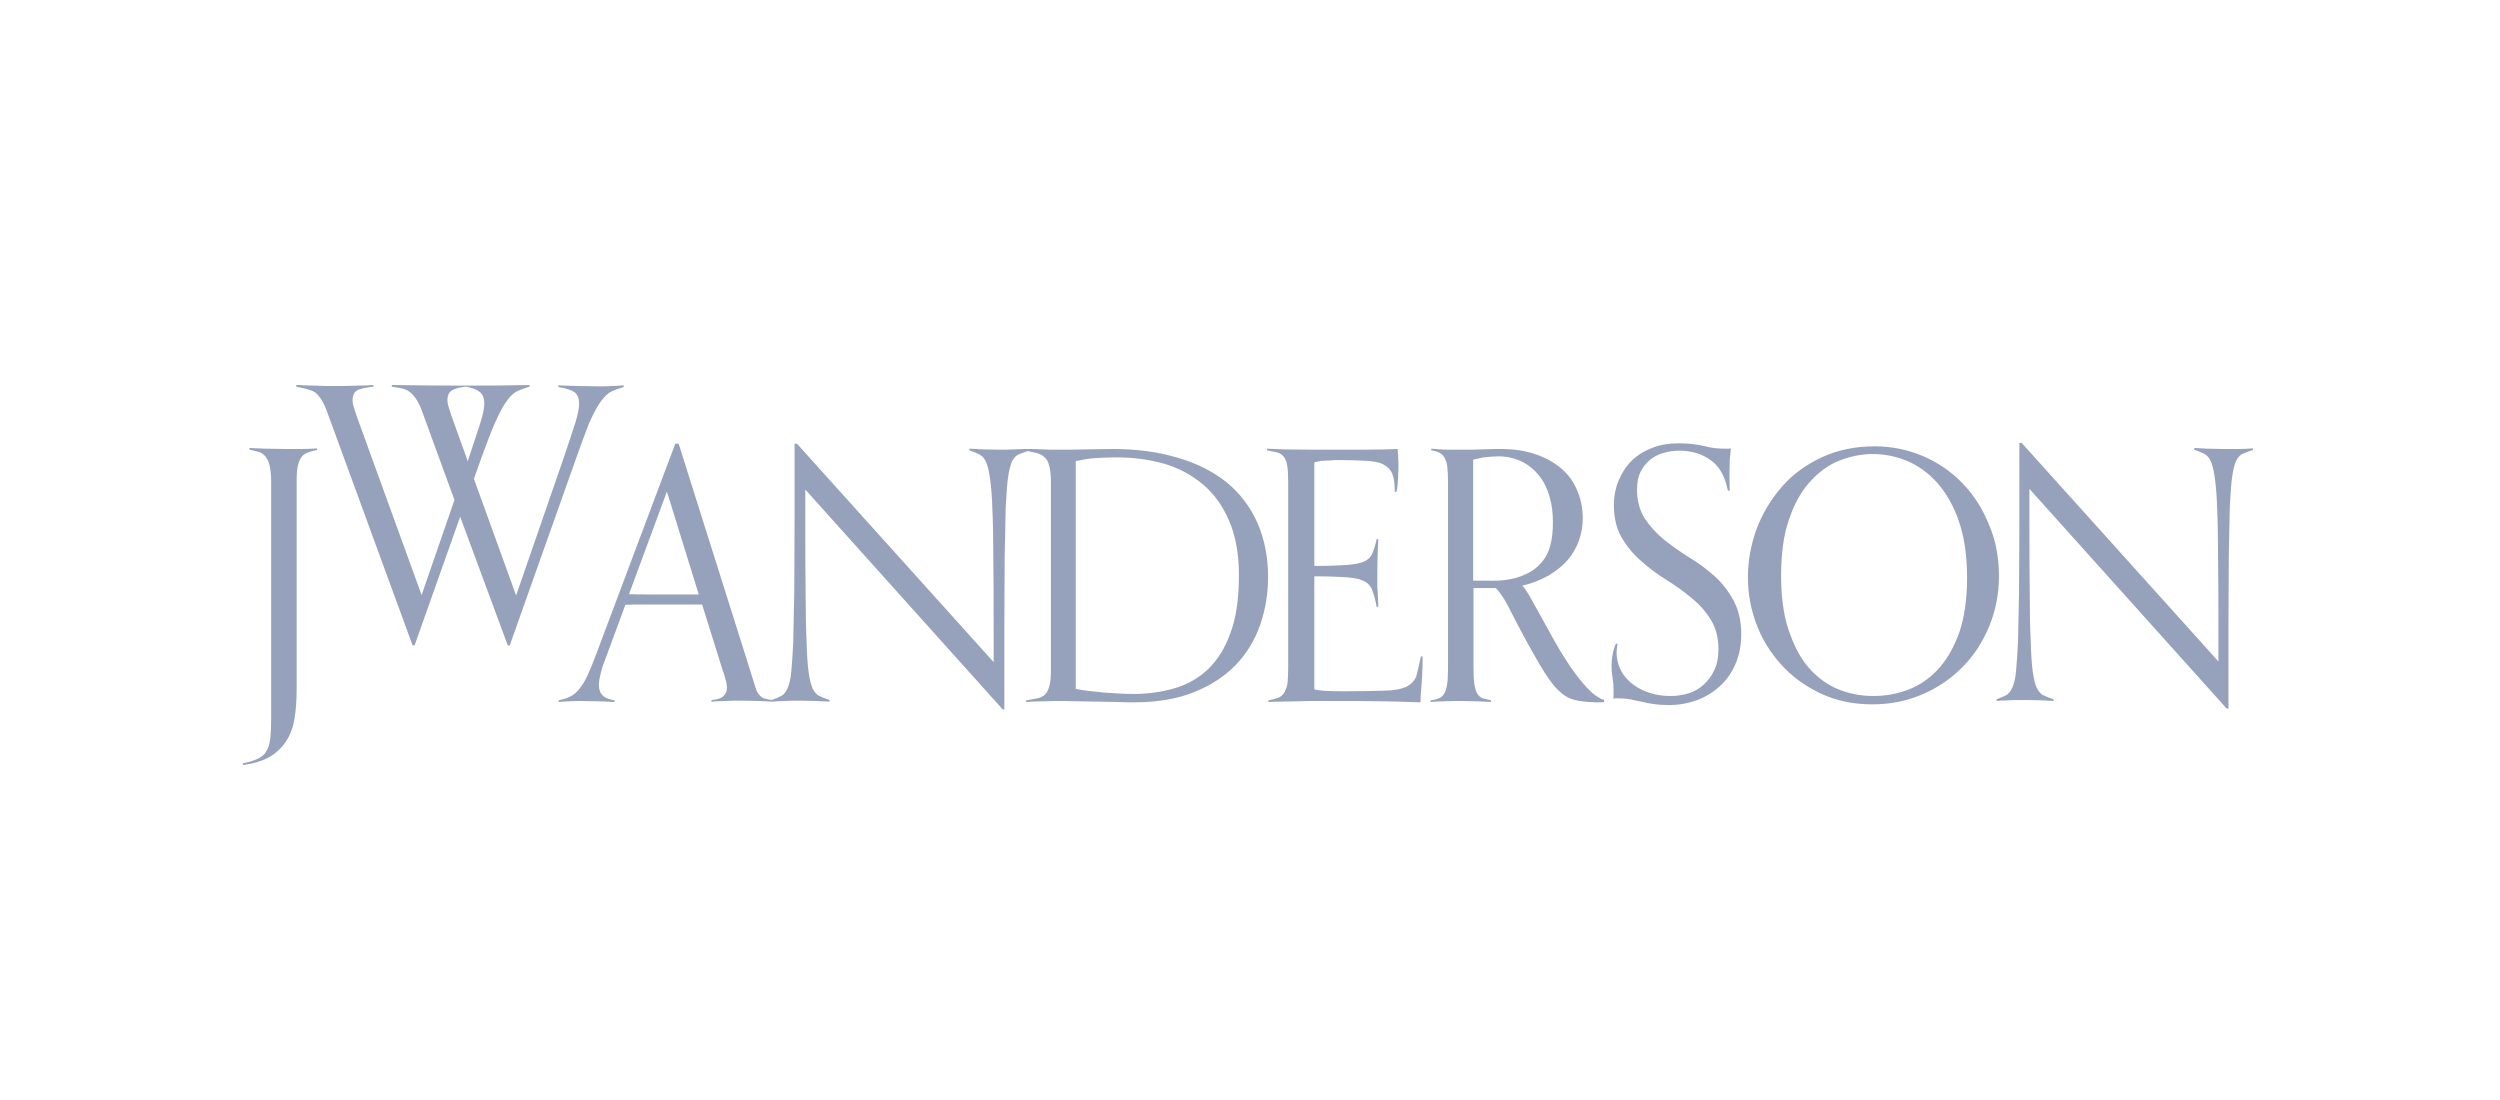
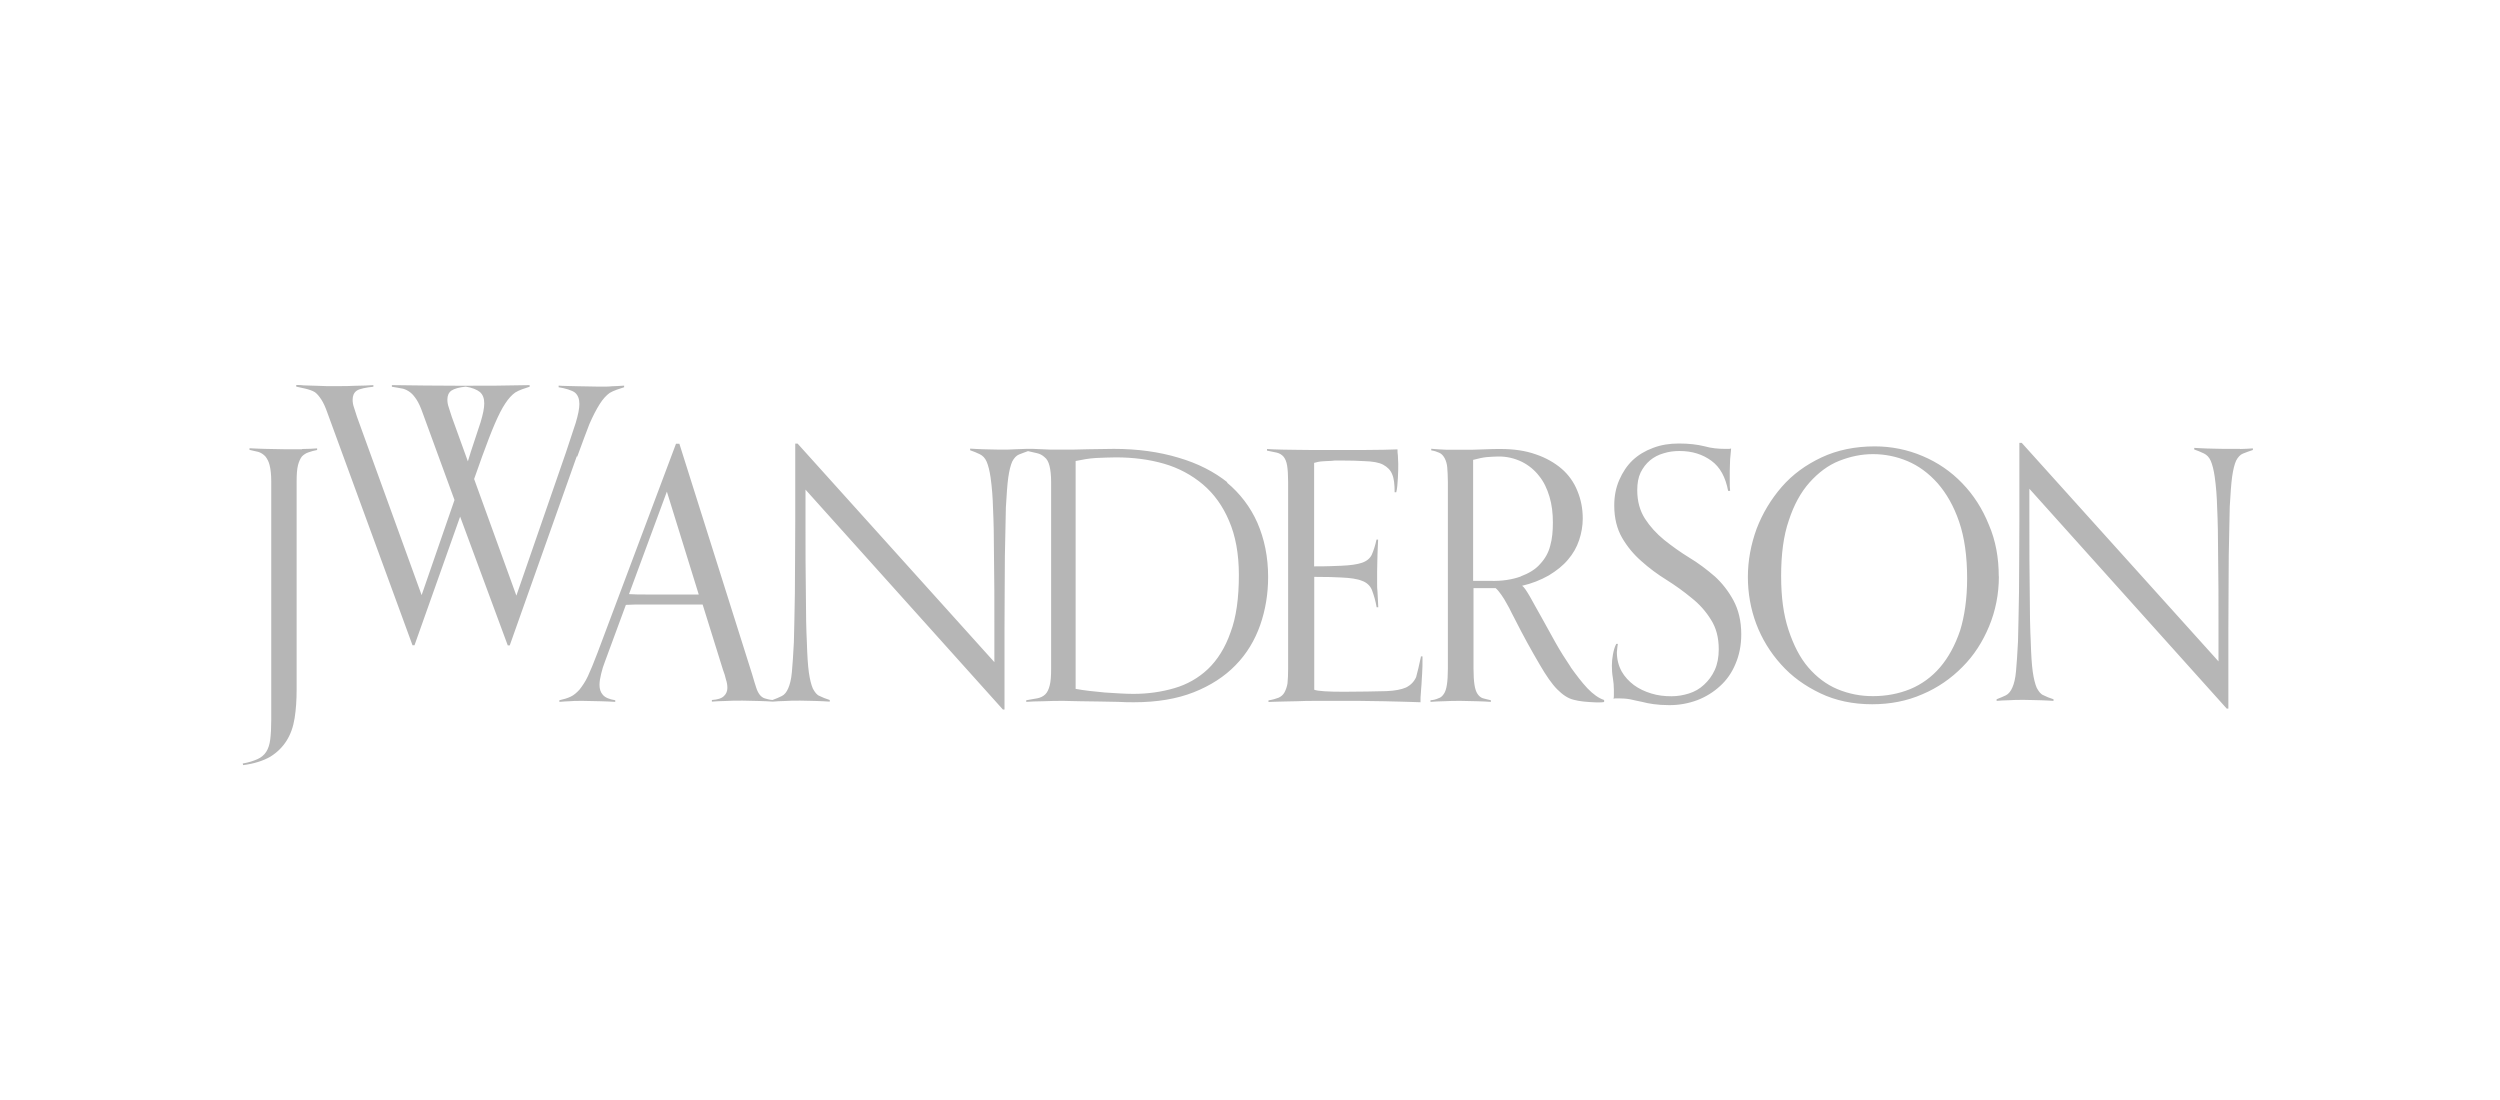
- <svg xmlns="http://www.w3.org/2000/svg" width="200" height="88" fill="none">
-   <path fill="#96A1BC" d="M46.143 36.51 40.78 51.63h-.16l-3.807-10.295-3.646 10.295h-.16l-6.81-18.605c-.16-.456-.322-.804-.483-1.046-.16-.24-.321-.455-.509-.59-.188-.133-.563-.24-.777-.294a15.847 15.847 0 0 0-.724-.161V30.8c.188 0 .402 0 .59.027.24 0 .697.026.991.026.295 0 .563.027.858.027h.805c.509 0 1.018 0 1.528-.027.482 0 1.099-.026 1.394-.053v.134c-.537.053-1.126.16-1.34.322-.215.16-.322.402-.322.723 0 .188.026.403.107.617.08.241.16.51.241.75l5.174 14.262 2.627-7.613-2.547-6.97c-.16-.456-.321-.804-.482-1.046-.161-.24-.322-.455-.51-.59a1.623 1.623 0 0 0-.563-.294c-.214-.054-.643-.107-.911-.161V30.8c3.351.053 7.747.08 11.018 0v.134c-.349.107-.858.268-1.153.456-.268.187-.536.482-.804.884s-.536.938-.831 1.609c-.295.67-.617 1.528-1.019 2.627l-.643 1.796 3.378 9.33 3.967-11.475c.268-.777.51-1.581.777-2.359.188-.643.295-1.126.295-1.5 0-.403-.107-.698-.348-.912-.241-.188-.804-.349-1.314-.43v-.133c.322.026.965.026 1.555.053.59 0 1.153.027 1.662.027.483 0 .831 0 1.046-.027.214 0 .67-.027.965-.053v.134c-.349.107-.858.268-1.153.455-.268.188-.536.483-.804.885s-.536.938-.831 1.608c-.241.644-.59 1.529-.965 2.6Zm-8.471-.375c.268-.778.509-1.582.777-2.36.188-.643.295-1.125.295-1.5 0-.403-.107-.698-.349-.912-.24-.188-.616-.349-1.126-.43-.536.055-.911.162-1.152.323-.215.16-.322.402-.322.723 0 .188.027.403.107.617.08.241.161.51.242.75l1.286 3.566c-.026 0 .242-.777.242-.777ZM24.16 35.92c.509 0 .911-.027 1.206-.053V36a4.363 4.363 0 0 0-.697.187 1.27 1.27 0 0 0-.51.322c-.133.16-.24.402-.321.697-.08.322-.107.75-.107 1.313v16.648c0 .831-.054 1.582-.161 2.279-.107.697-.322 1.287-.644 1.796-.321.51-.75.938-1.313 1.287-.563.322-1.287.563-2.172.67l-.026-.134c.482-.08.857-.214 1.18-.348.294-.135.535-.322.696-.59.161-.242.268-.59.322-.992.053-.402.08-.938.08-1.555v-19.06c0-.563-.053-.992-.134-1.314a1.821 1.821 0 0 0-.348-.724c-.161-.16-.349-.295-.563-.348a28.184 28.184 0 0 0-.697-.161v-.134c.402.026.83.026 1.233.053.51 0 1.019.027 1.555.027h1.42Zm73.988 2.68a8.708 8.708 0 0 1 2.44 3.218c.563 1.287.858 2.734.858 4.343 0 1.34-.215 2.627-.644 3.86-.429 1.206-1.072 2.279-1.957 3.19-.884.912-2.01 1.636-3.35 2.172-1.34.536-2.95.804-4.772.804-.376 0-.805 0-1.26-.027-.992-.027-2.01-.027-3.003-.053-.509 0-.965-.027-1.367-.027-.51 0-1.072 0-1.662.027-.59 0-1.045.026-1.34.053v-.134c.295-.054.616-.107.911-.16.241-.054.456-.161.617-.322.16-.161.268-.402.348-.724.08-.322.107-.75.107-1.314V38.574c0-.563-.053-.992-.134-1.313-.08-.322-.214-.563-.402-.698a1.244 1.244 0 0 0-.616-.321 28.29 28.29 0 0 0-.697-.161c-.295.107-.536.188-.724.268-.215.08-.402.295-.536.563-.134.295-.241.724-.322 1.287-.08.563-.134 1.367-.188 2.386a436.69 436.69 0 0 0-.08 3.914c0 1.581-.027 3.512-.027 5.844v6.407h-.134l-15.79-17.586v2.493c0 2.306 0 4.263.027 5.844 0 1.582.027 2.896.08 3.914.028 1.019.081 1.823.162 2.386.08.563.187.992.321 1.287.161.295.322.51.536.59.215.107.483.214.805.321v.134c-.322-.026-.67-.026-1.019-.053-.375 0-.804-.027-1.34-.027-.483 0-.885 0-1.234.027-.348 0-.67.027-.965.053-.294-.026-.643-.026-1.072-.053-.429 0-.858-.027-1.34-.027-.51 0-.992 0-1.394.027-.402 0-.778.027-1.073.053V56c.456-.026.778-.134.966-.321a.872.872 0 0 0 .268-.644c0-.214-.027-.429-.108-.67a5.097 5.097 0 0 0-.241-.777l-1.635-5.228h-4.691c-.483 0-.966 0-1.448.027l-1.662 4.504c-.134.321-.242.67-.322 1.018-.08.322-.134.617-.134.885 0 .322.08.59.268.804.188.215.51.349.992.43v.133c-.322-.027-.697-.027-1.153-.053-.455 0-.938-.027-1.447-.027-.483 0-.831 0-1.073.027-.24 0-.509.026-.804.053v-.134c.349-.08.644-.16.912-.295.24-.107.482-.321.697-.563.214-.268.455-.616.67-1.072.214-.456.482-1.1.777-1.903l6.273-16.702h.268l5.817 18.444c.134.456.242.804.322 1.046.08.268.188.455.295.59a.875.875 0 0 0 .402.294c.161.054.376.108.617.134.295-.107.536-.214.75-.321.215-.108.376-.322.51-.617s.241-.724.295-1.287c.053-.563.107-1.367.16-2.386.027-1.018.054-2.332.08-3.914 0-1.581.028-3.538.028-5.844v-6.139h.187L79.491 52.97v-2.466c0-2.333 0-4.316-.026-5.898 0-1.608-.027-2.922-.08-3.968a21.037 21.037 0 0 0-.189-2.412c-.08-.563-.187-.992-.321-1.287-.134-.295-.322-.483-.536-.59a7.615 7.615 0 0 0-.778-.322v-.134c.349.027.697.027 1.019.054.375 0 .804.027 1.34.027.483 0 .912 0 1.287-.027.295 0 .563-.027.831-.027h.563c.215 0 .456.027.697.027.241 0 .483.027.724.027h.643c.858 0 1.635 0 2.332-.027.67 0 1.368-.027 2.065-.027 1.903 0 3.619.241 5.147.697 1.581.456 2.868 1.126 3.94 1.984Zm-42.248 8.955-2.547-8.23-3.03 8.203c.457.027.885.027 1.314.027h4.263ZM99.114 46c0-1.689-.268-3.137-.777-4.316-.51-1.206-1.206-2.172-2.091-2.922a8.486 8.486 0 0 0-3.11-1.662c-1.206-.349-2.493-.51-3.86-.51-.536 0-1.072.027-1.608.054-.537.027-1.073.134-1.609.241v18.23c.697.134 1.475.214 2.332.295.831.053 1.609.107 2.28.107 1.179 0 2.278-.161 3.296-.456a6.543 6.543 0 0 0 2.681-1.528c.75-.724 1.367-1.689 1.796-2.922.456-1.206.67-2.761.67-4.611Zm14.557 6.514h.134c0 .59 0 1.046-.027 1.394-.027.322-.027.617-.053.858-.027.242-.027.456-.054.67-.027.215-.027.456-.027.751-.643-.027-1.179-.027-1.635-.054-.429 0-.858-.026-1.233-.026-.402 0-1.636-.027-2.064-.027h-3.325c-.589 0-1.152 0-1.688.027-.537 0-.992.026-1.394.026-.403 0-.671.027-.831.027v-.134c.321-.054.589-.134.804-.214.187-.08.375-.242.482-.43a2.28 2.28 0 0 0 .242-.723c.026-.295.053-.697.053-1.18V38.547c0-.563-.027-.992-.08-1.313-.054-.322-.161-.563-.295-.724a1.004 1.004 0 0 0-.536-.322c-.242-.053-.51-.107-.778-.16v-.135c.268.027.697.027 1.233.054.537 0 1.314.027 2.333.027h4.155c1.206 0 2.118-.027 2.734-.054 0 .161 0 .322.027.483 0 .241.027.455.027.67 0 .322 0 .697-.027 1.153-.027.455-.054.83-.134 1.126h-.134c0-.617-.054-1.1-.188-1.421-.134-.349-.375-.59-.724-.778-.348-.187-.857-.268-1.528-.295-.643-.026-.938-.053-1.956-.053-.403 0-.429 0-.671.027-.241 0-.455.026-.616.026-.161 0-.295.027-.429.054l-.322.08v8.284c1.287 0 1.448-.027 2.172-.054.723-.026 1.286-.107 1.662-.24.375-.135.643-.35.777-.644.134-.295.268-.697.375-1.206h.134c-.026.428-.026.83-.053 1.18 0 .348-.027.83-.027 1.393v.938c0 .215 0 .456.027.67 0 .215.027.403.027.59 0 .188.026.403.026.644h-.134a7.735 7.735 0 0 0-.375-1.394 1.301 1.301 0 0 0-.777-.724c-.376-.161-.939-.241-1.662-.268-.724-.027-.885-.054-2.172-.054v9.035c.295.107 1.072.16 2.359.16 1.073 0 2.761-.026 3.432-.053.67-.027 1.179-.134 1.554-.295.376-.188.644-.456.805-.831.107-.402.241-.938.375-1.609Zm11.983.858c.456.644.885 1.206 1.34 1.69.456.482.912.803 1.341.937v.161c-.134.027-.242.027-.322.027h-.349c-.723-.027-1.313-.08-1.769-.214-.456-.108-.884-.403-1.313-.831-.429-.43-.885-1.1-1.394-1.958a72.097 72.097 0 0 1-1.984-3.619c-.081-.16-.188-.348-.295-.563-.107-.24-.241-.482-.375-.723-.134-.242-.268-.483-.429-.697-.161-.215-.295-.403-.456-.537h-1.769v6.434c0 .563.027.992.08 1.314.054.322.134.563.241.724.108.16.242.295.429.348.188.054.402.107.644.161v.134c-.295-.027-.644-.027-1.073-.053-.429 0-.857-.027-1.34-.027-.456 0-.911 0-1.367.027-.402 0-.751.026-1.046.053v-.134a1.88 1.88 0 0 0 .644-.16c.187-.054.321-.188.429-.35.107-.16.187-.401.241-.723.054-.322.08-.75.08-1.314V38.547c0-.455-.026-.857-.053-1.152a1.9 1.9 0 0 0-.215-.751c-.107-.188-.241-.349-.429-.429a2.255 2.255 0 0 0-.643-.188v-.134c.214.027.429.027.643.054.188 0 .402.027.59.027h1.421c.429 0 .938 0 1.528-.027.59-.027 1.045-.027 1.367-.027 1.046 0 1.984.134 2.815.43.804.267 1.501.67 2.064 1.152a4.57 4.57 0 0 1 1.26 1.77c.295.696.429 1.42.429 2.224 0 .59-.107 1.18-.295 1.716a4.75 4.75 0 0 1-.885 1.555c-.402.482-.911.884-1.528 1.26a7.765 7.765 0 0 1-2.144.83c.161.108.348.403.616.859.295.536.617 1.099.912 1.635.375.67.75 1.367 1.126 2.037a28.65 28.65 0 0 0 1.233 1.984Zm-3.994-7.265c.643-.241 1.179-.563 1.554-.992.403-.429.671-.911.805-1.474.16-.563.214-1.18.214-1.85 0-.75-.08-1.42-.268-2.064-.188-.643-.456-1.206-.831-1.662a3.952 3.952 0 0 0-1.367-1.126 4.241 4.241 0 0 0-1.904-.43c-.321 0-.616.028-.938.054-.295.027-.67.108-1.072.215v9.678h1.34c.992.026 1.796-.108 2.467-.349Zm15.494-.027a7.264 7.264 0 0 1 1.528 1.957c.402.751.617 1.636.617 2.708 0 .885-.161 1.662-.456 2.36-.295.696-.697 1.286-1.233 1.768A5.492 5.492 0 0 1 135.787 56a6.366 6.366 0 0 1-2.279.402c-.455 0-.884-.026-1.233-.08a8.863 8.863 0 0 1-.965-.188c-.295-.053-.589-.134-.884-.187a5.107 5.107 0 0 0-.939-.08h-.214a.76.76 0 0 0-.215.026c.027-.08.027-.188.027-.322v-.402c0-.321-.027-.616-.08-.938a5.677 5.677 0 0 1-.081-.992c0-.295.027-.59.081-.858.053-.295.134-.616.268-.884h.134c-.027.134-.027.24-.054.348 0 .107-.026.215-.026.322 0 .563.134 1.072.375 1.528.241.429.59.804.992 1.099.402.295.858.51 1.394.67.509.161 1.045.215 1.608.215.483 0 .938-.08 1.394-.215a3.027 3.027 0 0 0 1.206-.697c.349-.322.644-.697.858-1.18.215-.455.322-1.018.322-1.661 0-.939-.214-1.716-.617-2.36a6.802 6.802 0 0 0-1.554-1.742 17.37 17.37 0 0 0-2.011-1.448 14.031 14.031 0 0 1-2.011-1.501 7.551 7.551 0 0 1-1.554-1.877c-.402-.697-.617-1.554-.617-2.573 0-.75.134-1.42.402-2.038.268-.616.617-1.152 1.072-1.581.456-.43.992-.75 1.636-.992.616-.241 1.313-.349 2.064-.349.804 0 1.474.08 2.037.215.563.16 1.126.214 1.662.214h.242c.08 0 .16 0 .241-.026-.027.294-.054.59-.081.857 0 .269-.026.59-.026.966v.777c0 .295 0 .563.026.777h-.16c-.215-1.099-.644-1.903-1.341-2.412-.697-.51-1.528-.778-2.546-.778-.429 0-.858.054-1.287.188a2.937 2.937 0 0 0-1.073.563c-.321.268-.562.59-.75.965-.188.402-.268.858-.268 1.42 0 .885.214 1.636.616 2.28.402.616.912 1.179 1.528 1.688.644.51 1.314.992 2.011 1.421.724.43 1.394.938 2.037 1.501Zm22.76.027c0 1.421-.268 2.761-.778 3.995-.509 1.233-1.206 2.332-2.117 3.243a9.958 9.958 0 0 1-3.217 2.199c-1.233.536-2.574.804-4.021.804-1.528 0-2.922-.295-4.155-.885-1.234-.59-2.279-1.34-3.137-2.305a10.072 10.072 0 0 1-1.984-3.244 10.679 10.679 0 0 1-.67-3.753c0-1.314.241-2.6.697-3.86a11.166 11.166 0 0 1 2.011-3.352c.857-.991 1.93-1.769 3.19-2.359 1.26-.59 2.68-.884 4.262-.884a9.8 9.8 0 0 1 3.834.777 9.534 9.534 0 0 1 3.163 2.172c.911.938 1.608 2.037 2.118 3.297.563 1.287.804 2.68.804 4.155Zm-2.547.161c0-1.77-.214-3.27-.643-4.53-.429-1.26-1.019-2.28-1.716-3.083-.724-.805-1.528-1.395-2.413-1.77a7.158 7.158 0 0 0-2.761-.563c-.938 0-1.823.188-2.707.536-.885.349-1.662.939-2.359 1.716-.697.778-1.26 1.796-1.662 3.03-.429 1.233-.617 2.734-.617 4.45 0 1.662.188 3.11.59 4.316.402 1.206.911 2.225 1.581 3.002.671.778 1.448 1.367 2.333 1.743a7.294 7.294 0 0 0 2.868.563 7.702 7.702 0 0 0 2.949-.563 6.32 6.32 0 0 0 2.386-1.743c.67-.777 1.206-1.77 1.608-2.949.349-1.126.563-2.547.563-4.155Zm21.848-10.348c.349 0 .671-.027 1.019-.053V36c-.268.08-.536.187-.804.294-.215.08-.402.295-.536.563-.134.295-.242.724-.322 1.287-.08.563-.134 1.367-.188 2.386a438.871 438.871 0 0 0-.08 3.914c0 1.582-.027 3.512-.027 5.844v6.407h-.134l-15.79-17.586v2.493c0 2.306 0 4.263.027 5.845 0 1.581.027 2.895.081 3.914.026 1.018.08 1.822.16 2.386.081.562.188.991.322 1.286.161.295.322.51.536.59.215.107.483.215.805.322v.134c-.322-.027-.671-.027-1.019-.054-.375 0-.804-.027-1.341-.027-.482 0-.884 0-1.233.027-.348 0-.67.027-.965.054v-.134c.295-.107.536-.215.751-.322.214-.107.375-.322.509-.617.134-.294.241-.723.295-1.286.054-.563.107-1.367.161-2.386.027-1.019.054-2.333.08-3.914 0-1.582.027-3.539.027-5.844v-6.14h.188l15.736 17.48V50.45c0-2.332 0-4.316-.027-5.898 0-1.608-.027-2.922-.08-3.967a21.159 21.159 0 0 0-.188-2.413c-.08-.563-.188-.992-.322-1.287-.134-.295-.321-.482-.536-.59a7.558 7.558 0 0 0-.777-.321v-.134c.348.026.697.026 1.018.053.376 0 .805.027 1.341.027h1.313Z" />
+ <svg xmlns="http://www.w3.org/2000/svg" id="Layer_1" version="1.1" viewBox="0 0 200 88">
+   <defs>
+     <style>
+       .st0 {
+         fill: #b6b6b6;
+       }
+     </style>
+   </defs>
+   <path class="st0" d="M46.14,36.51l-5.36,15.12h-.16l-3.81-10.3-3.65,10.29h-.16l-6.81-18.6c-.16-.46-.32-.8-.48-1.05-.16-.24-.32-.45-.51-.59-.19-.13-.56-.24-.78-.29-.24-.06-.48-.11-.72-.16v-.13c.19,0,.4,0,.59.03.24,0,.7.03.99.03s.56.03.86.03h.81c.51,0,1.02,0,1.53-.03.48,0,1.1-.03,1.39-.05v.13c-.54.05-1.13.16-1.34.32-.22.16-.32.4-.32.72,0,.19.03.4.11.62.08.24.16.51.24.75l5.17,14.26,2.63-7.61-2.55-6.97c-.16-.46-.32-.8-.48-1.05-.16-.24-.32-.45-.51-.59-.17-.13-.36-.23-.56-.29-.21-.05-.64-.11-.91-.16v-.13c3.35.05,7.75.08,11.02,0v.13c-.35.11-.86.27-1.15.46-.27.19-.54.48-.8.88-.27.4-.54.94-.83,1.61-.29.67-.62,1.53-1.02,2.63l-.64,1.8,3.38,9.33,3.97-11.47c.27-.78.51-1.58.78-2.36.19-.64.29-1.13.29-1.5,0-.4-.11-.7-.35-.91-.24-.19-.8-.35-1.31-.43v-.13c.32.03.97.03,1.56.05.59,0,1.15.03,1.66.03s.83,0,1.05-.03c.21,0,.67-.03.97-.05v.13c-.35.11-.86.27-1.15.45-.27.19-.54.48-.8.89s-.54.94-.83,1.61c-.24.64-.59,1.53-.97,2.6h0ZM37.67,36.13c.27-.78.51-1.58.78-2.36.19-.64.29-1.12.29-1.5,0-.4-.11-.7-.35-.91-.24-.19-.62-.35-1.13-.43-.54.06-.91.16-1.15.32-.22.16-.32.4-.32.72,0,.19.03.4.11.62.08.24.16.51.24.75l1.29,3.57s.24-.78.24-.78ZM24.16,35.92c.51,0,.91-.03,1.21-.05v.13c-.24.04-.47.11-.7.19-.19.06-.37.18-.51.32-.13.16-.24.4-.32.7-.08.32-.11.75-.11,1.31v16.65c0,.83-.05,1.58-.16,2.28-.11.7-.32,1.29-.64,1.8-.32.51-.75.94-1.31,1.29-.56.32-1.29.56-2.17.67l-.03-.13c.48-.08.86-.21,1.18-.35.29-.13.53-.32.7-.59.16-.24.27-.59.32-.99.05-.4.08-.94.08-1.56v-19.06c0-.56-.05-.99-.13-1.31-.06-.26-.18-.51-.35-.72-.16-.16-.35-.29-.56-.35-.23-.06-.46-.11-.7-.16v-.13c.4.03.83.03,1.23.05.51,0,1.02.03,1.56.03h1.42ZM98.15,38.6c1.05.87,1.89,1.97,2.44,3.22.56,1.29.86,2.73.86,4.34,0,1.34-.21,2.63-.64,3.86-.43,1.21-1.07,2.28-1.96,3.19-.88.91-2.01,1.64-3.35,2.17s-2.95.8-4.77.8c-.38,0-.81,0-1.26-.03-.99-.03-2.01-.03-3-.05-.51,0-.96-.03-1.37-.03-.51,0-1.07,0-1.66.03-.59,0-1.04.03-1.34.05v-.13c.29-.05.62-.11.91-.16.24-.05.46-.16.62-.32.16-.16.27-.4.35-.72s.11-.75.11-1.31v-14.93c0-.56-.05-.99-.13-1.31-.08-.32-.21-.56-.4-.7-.17-.16-.38-.27-.62-.32-.23-.06-.46-.11-.7-.16-.29.11-.54.19-.72.27-.21.08-.4.29-.54.56-.13.29-.24.72-.32,1.29-.08.56-.13,1.37-.19,2.39-.03,1.3-.06,2.61-.08,3.91,0,1.58-.03,3.51-.03,5.84v6.41h-.13l-15.79-17.59v2.49c0,2.31,0,4.26.03,5.84,0,1.58.03,2.9.08,3.91.03,1.02.08,1.82.16,2.39.08.56.19.99.32,1.29.16.29.32.51.54.59.21.11.48.21.81.32v.13c-.32-.03-.67-.03-1.02-.05-.38,0-.8-.03-1.34-.03-.48,0-.88,0-1.23.03-.35,0-.67.03-.97.05-.29-.03-.64-.03-1.07-.05-.43,0-.86-.03-1.34-.03-.51,0-.99,0-1.39.03-.4,0-.78.03-1.07.05v-.13c.46-.03.78-.13.97-.32.18-.17.27-.4.27-.64,0-.21-.03-.43-.11-.67-.06-.27-.14-.52-.24-.78l-1.63-5.23h-4.69c-.48,0-.97,0-1.45.03l-1.66,4.5c-.13.32-.24.67-.32,1.02-.08.32-.13.62-.13.88,0,.32.08.59.27.8.19.22.51.35.99.43v.13c-.32-.03-.7-.03-1.15-.05-.46,0-.94-.03-1.45-.03s-.83,0-1.07.03c-.24,0-.51.03-.8.05v-.13c.35-.08.64-.16.91-.29.24-.11.48-.32.7-.56.21-.27.46-.62.67-1.07.21-.46.48-1.1.78-1.9l6.27-16.7h.27l5.82,18.44c.13.46.24.8.32,1.05.08.27.19.46.29.59.1.13.24.24.4.29.16.05.38.11.62.13.29-.11.54-.21.75-.32.22-.11.38-.32.51-.62s.24-.72.29-1.29c.05-.56.11-1.37.16-2.39.03-1.02.05-2.33.08-3.91,0-1.58.03-3.54.03-5.84v-6.14h.19l15.74,17.48v-2.47c0-2.33,0-4.32-.03-5.9,0-1.61-.03-2.92-.08-3.97-.02-.81-.08-1.61-.19-2.41-.08-.56-.19-.99-.32-1.29s-.32-.48-.54-.59c-.25-.12-.51-.23-.78-.32v-.13c.35.03.7.03,1.02.05.38,0,.8.03,1.34.03.48,0,.91,0,1.29-.03.29,0,.56-.03.83-.03h.56c.21,0,.46.03.7.03s.48.03.72.03h.64c.86,0,1.64,0,2.33-.03.67,0,1.37-.03,2.07-.03,1.9,0,3.62.24,5.15.7,1.58.46,2.87,1.13,3.94,1.98h0ZM55.9,47.56l-2.55-8.23-3.03,8.2c.46.03.88.03,1.31.03h4.26ZM99.11,46c0-1.69-.27-3.14-.78-4.32-.51-1.21-1.21-2.17-2.09-2.92-.91-.77-1.97-1.33-3.11-1.66-1.21-.35-2.49-.51-3.86-.51-.54,0-1.07.03-1.61.05-.54.03-1.07.13-1.61.24v18.23c.7.13,1.47.21,2.33.29.83.05,1.61.11,2.28.11,1.18,0,2.28-.16,3.3-.46,1-.29,1.92-.81,2.68-1.53.75-.72,1.37-1.69,1.8-2.92.46-1.21.67-2.76.67-4.61h0ZM113.67,52.51h.13c0,.59,0,1.05-.03,1.39-.03.32-.03.62-.05.86-.03.24-.03.46-.05.67-.03.22-.03.46-.03.75-.64-.03-1.18-.03-1.64-.05-.43,0-.86-.03-1.23-.03-.4,0-1.64-.03-2.06-.03h-3.32c-.59,0-1.15,0-1.69.03-.54,0-.99.03-1.39.03s-.67.03-.83.03v-.13c.32-.05.59-.13.8-.21.19-.08.38-.24.48-.43.12-.23.2-.47.24-.72.03-.29.05-.7.05-1.18v-14.93c0-.56-.03-.99-.08-1.31-.05-.32-.16-.56-.29-.72-.14-.16-.33-.27-.54-.32-.24-.05-.51-.11-.78-.16v-.13c.27.03.7.03,1.23.05.54,0,1.31.03,2.33.03h4.15c1.21,0,2.12-.03,2.73-.05,0,.16,0,.32.03.48,0,.24.03.46.03.67,0,.32,0,.7-.03,1.15-.03.46-.05.83-.13,1.13h-.13c0-.62-.05-1.1-.19-1.42-.13-.35-.38-.59-.72-.78-.35-.19-.86-.27-1.53-.29-.64-.03-.94-.05-1.96-.05-.4,0-.43,0-.67.03-.24,0-.46.03-.62.03s-.29.03-.43.05l-.32.08v8.28c1.29,0,1.45-.03,2.17-.05.72-.03,1.29-.11,1.66-.24.38-.13.64-.35.78-.64.13-.29.27-.7.38-1.21h.13c-.03.43-.03.83-.05,1.18,0,.35-.03.83-.03,1.39v.94c0,.22,0,.46.03.67,0,.22.03.4.03.59s.03.4.03.64h-.13c-.08-.48-.21-.94-.38-1.39-.14-.34-.43-.6-.78-.72-.38-.16-.94-.24-1.66-.27-.72-.03-.89-.05-2.17-.05v9.03c.29.11,1.07.16,2.36.16,1.07,0,2.76-.03,3.43-.05.67-.03,1.18-.13,1.55-.29.38-.19.64-.46.81-.83.11-.4.24-.94.38-1.61ZM125.65,53.37c.46.64.89,1.21,1.34,1.69.46.48.91.8,1.34.94v.16c-.13.03-.24.03-.32.03h-.35c-.72-.03-1.31-.08-1.77-.21-.46-.11-.88-.4-1.31-.83-.43-.43-.89-1.1-1.39-1.96-.7-1.19-1.36-2.39-1.98-3.62-.08-.16-.19-.35-.29-.56-.11-.24-.24-.48-.38-.72-.13-.24-.27-.48-.43-.7-.16-.22-.29-.4-.46-.54h-1.77v6.43c0,.56.03.99.08,1.31.05.32.13.56.24.72.11.16.24.29.43.35.19.05.4.11.64.16v.13c-.29-.03-.64-.03-1.07-.05-.43,0-.86-.03-1.34-.03-.46,0-.91,0-1.37.03-.4,0-.75.03-1.05.05v-.13c.22-.01.44-.07.64-.16.19-.05.32-.19.43-.35.11-.16.19-.4.24-.72s.08-.75.08-1.31v-14.93c0-.46-.03-.86-.05-1.15-.02-.26-.09-.52-.21-.75-.11-.19-.24-.35-.43-.43-.2-.09-.42-.16-.64-.19v-.13c.21.03.43.03.64.05.19,0,.4.03.59.03h1.42c.43,0,.94,0,1.53-.03s1.04-.03,1.37-.03c1.05,0,1.98.13,2.82.43.8.27,1.5.67,2.06,1.15.56.48.99,1.09,1.26,1.77.29.7.43,1.42.43,2.22,0,.59-.11,1.18-.29,1.72-.19.57-.49,1.1-.89,1.56-.4.48-.91.88-1.53,1.26-.67.38-1.39.66-2.14.83.16.11.35.4.62.86.29.54.62,1.1.91,1.63.38.67.75,1.37,1.13,2.04.38.68.8,1.34,1.23,1.98ZM121.66,46.11c.64-.24,1.18-.56,1.55-.99.4-.43.67-.91.81-1.47.16-.56.21-1.18.21-1.85,0-.75-.08-1.42-.27-2.06-.19-.64-.46-1.21-.83-1.66-.36-.47-.83-.86-1.37-1.13-.59-.29-1.24-.44-1.9-.43-.32,0-.62.03-.94.05-.29.03-.67.11-1.07.22v9.68h1.34c.99.03,1.8-.11,2.47-.35ZM137.15,46.08c.62.56,1.13,1.22,1.53,1.96.4.75.62,1.64.62,2.71,0,.88-.16,1.66-.46,2.36-.29.7-.7,1.29-1.23,1.77-.53.49-1.15.87-1.82,1.13-.73.27-1.5.41-2.28.4-.46,0-.88-.03-1.23-.08-.32-.04-.65-.11-.96-.19-.29-.05-.59-.13-.88-.19-.31-.06-.62-.08-.94-.08h-.21c-.07,0-.14,0-.21.03.03-.08.03-.19.03-.32v-.4c0-.32-.03-.62-.08-.94-.06-.33-.08-.66-.08-.99,0-.29.03-.59.08-.86.05-.29.13-.62.27-.88h.13c-.03.13-.03.24-.05.35,0,.11-.03.22-.03.32,0,.56.13,1.07.38,1.53.24.43.59.8.99,1.1.4.29.86.51,1.39.67.51.16,1.04.22,1.61.22.48,0,.94-.08,1.39-.22.45-.14.86-.37,1.21-.7.35-.32.64-.7.86-1.18.21-.46.32-1.02.32-1.66,0-.94-.21-1.72-.62-2.36-.41-.67-.94-1.26-1.55-1.74-.64-.53-1.31-1.01-2.01-1.45-.71-.44-1.39-.94-2.01-1.5-.62-.54-1.14-1.17-1.55-1.88-.4-.7-.62-1.55-.62-2.57,0-.75.13-1.42.4-2.04.27-.62.62-1.15,1.07-1.58.46-.43.99-.75,1.64-.99.62-.24,1.31-.35,2.06-.35.8,0,1.47.08,2.04.22.56.16,1.13.21,1.66.21h.24c.08,0,.16,0,.24-.03-.03.29-.05.59-.08.86,0,.27-.03.59-.03.97v.78c0,.29,0,.56.03.78h-.16c-.21-1.1-.64-1.9-1.34-2.41-.7-.51-1.53-.78-2.55-.78-.43,0-.86.05-1.29.19-.39.11-.76.3-1.07.56-.32.27-.56.59-.75.97-.19.4-.27.86-.27,1.42,0,.88.21,1.64.62,2.28.4.62.91,1.18,1.53,1.69.64.51,1.31.99,2.01,1.42.72.43,1.39.94,2.04,1.5h0ZM159.91,46.11c0,1.42-.27,2.76-.78,3.99-.51,1.23-1.21,2.33-2.12,3.24-.92.94-2.01,1.69-3.22,2.2-1.23.54-2.57.8-4.02.8-1.53,0-2.92-.29-4.15-.88-1.23-.59-2.28-1.34-3.14-2.31-.86-.95-1.53-2.05-1.98-3.24-.45-1.2-.67-2.47-.67-3.75,0-1.31.24-2.6.7-3.86.47-1.23,1.15-2.36,2.01-3.35.86-.99,1.93-1.77,3.19-2.36,1.26-.59,2.68-.88,4.26-.88,1.32,0,2.62.26,3.83.78,1.19.5,2.27,1.24,3.16,2.17.91.94,1.61,2.04,2.12,3.3.56,1.29.8,2.68.8,4.15h0ZM157.37,46.27c0-1.77-.21-3.27-.64-4.53s-1.02-2.28-1.72-3.08c-.72-.81-1.53-1.4-2.41-1.77-.87-.37-1.81-.56-2.76-.56-.94,0-1.82.19-2.71.54-.88.35-1.66.94-2.36,1.72-.7.78-1.26,1.8-1.66,3.03-.43,1.23-.62,2.73-.62,4.45s.19,3.11.59,4.32.91,2.22,1.58,3c.67.78,1.45,1.37,2.33,1.74.91.38,1.88.57,2.87.56,1.01,0,2.01-.18,2.95-.56.92-.38,1.74-.98,2.39-1.74.67-.78,1.21-1.77,1.61-2.95.35-1.13.56-2.55.56-4.15h0ZM179.21,35.92c.35,0,.67-.03,1.02-.05v.13c-.27.08-.54.19-.8.29-.21.08-.4.29-.54.56-.13.29-.24.72-.32,1.29s-.13,1.37-.19,2.39c-.03,1.3-.06,2.61-.08,3.91,0,1.58-.03,3.51-.03,5.84v6.41h-.13l-15.79-17.59v2.49c0,2.31,0,4.26.03,5.85,0,1.58.03,2.9.08,3.91.03,1.02.08,1.82.16,2.39.08.56.19.99.32,1.29.16.29.32.51.54.59.21.11.48.22.8.32v.13c-.32-.03-.67-.03-1.02-.05-.38,0-.8-.03-1.34-.03-.48,0-.88,0-1.23.03-.35,0-.67.03-.96.05v-.13c.29-.11.54-.22.75-.32.21-.11.38-.32.51-.62.13-.29.24-.72.29-1.29s.11-1.37.16-2.39c.03-1.02.05-2.33.08-3.91,0-1.58.03-3.54.03-5.84v-6.14h.19l15.74,17.48v-2.47c0-2.33,0-4.32-.03-5.9,0-1.61-.03-2.92-.08-3.97-.02-.81-.08-1.61-.19-2.41-.08-.56-.19-.99-.32-1.29s-.32-.48-.54-.59c-.25-.12-.51-.23-.78-.32v-.13c.35.03.7.03,1.02.05.38,0,.8.03,1.34.03h1.31,0Z" />
</svg>
